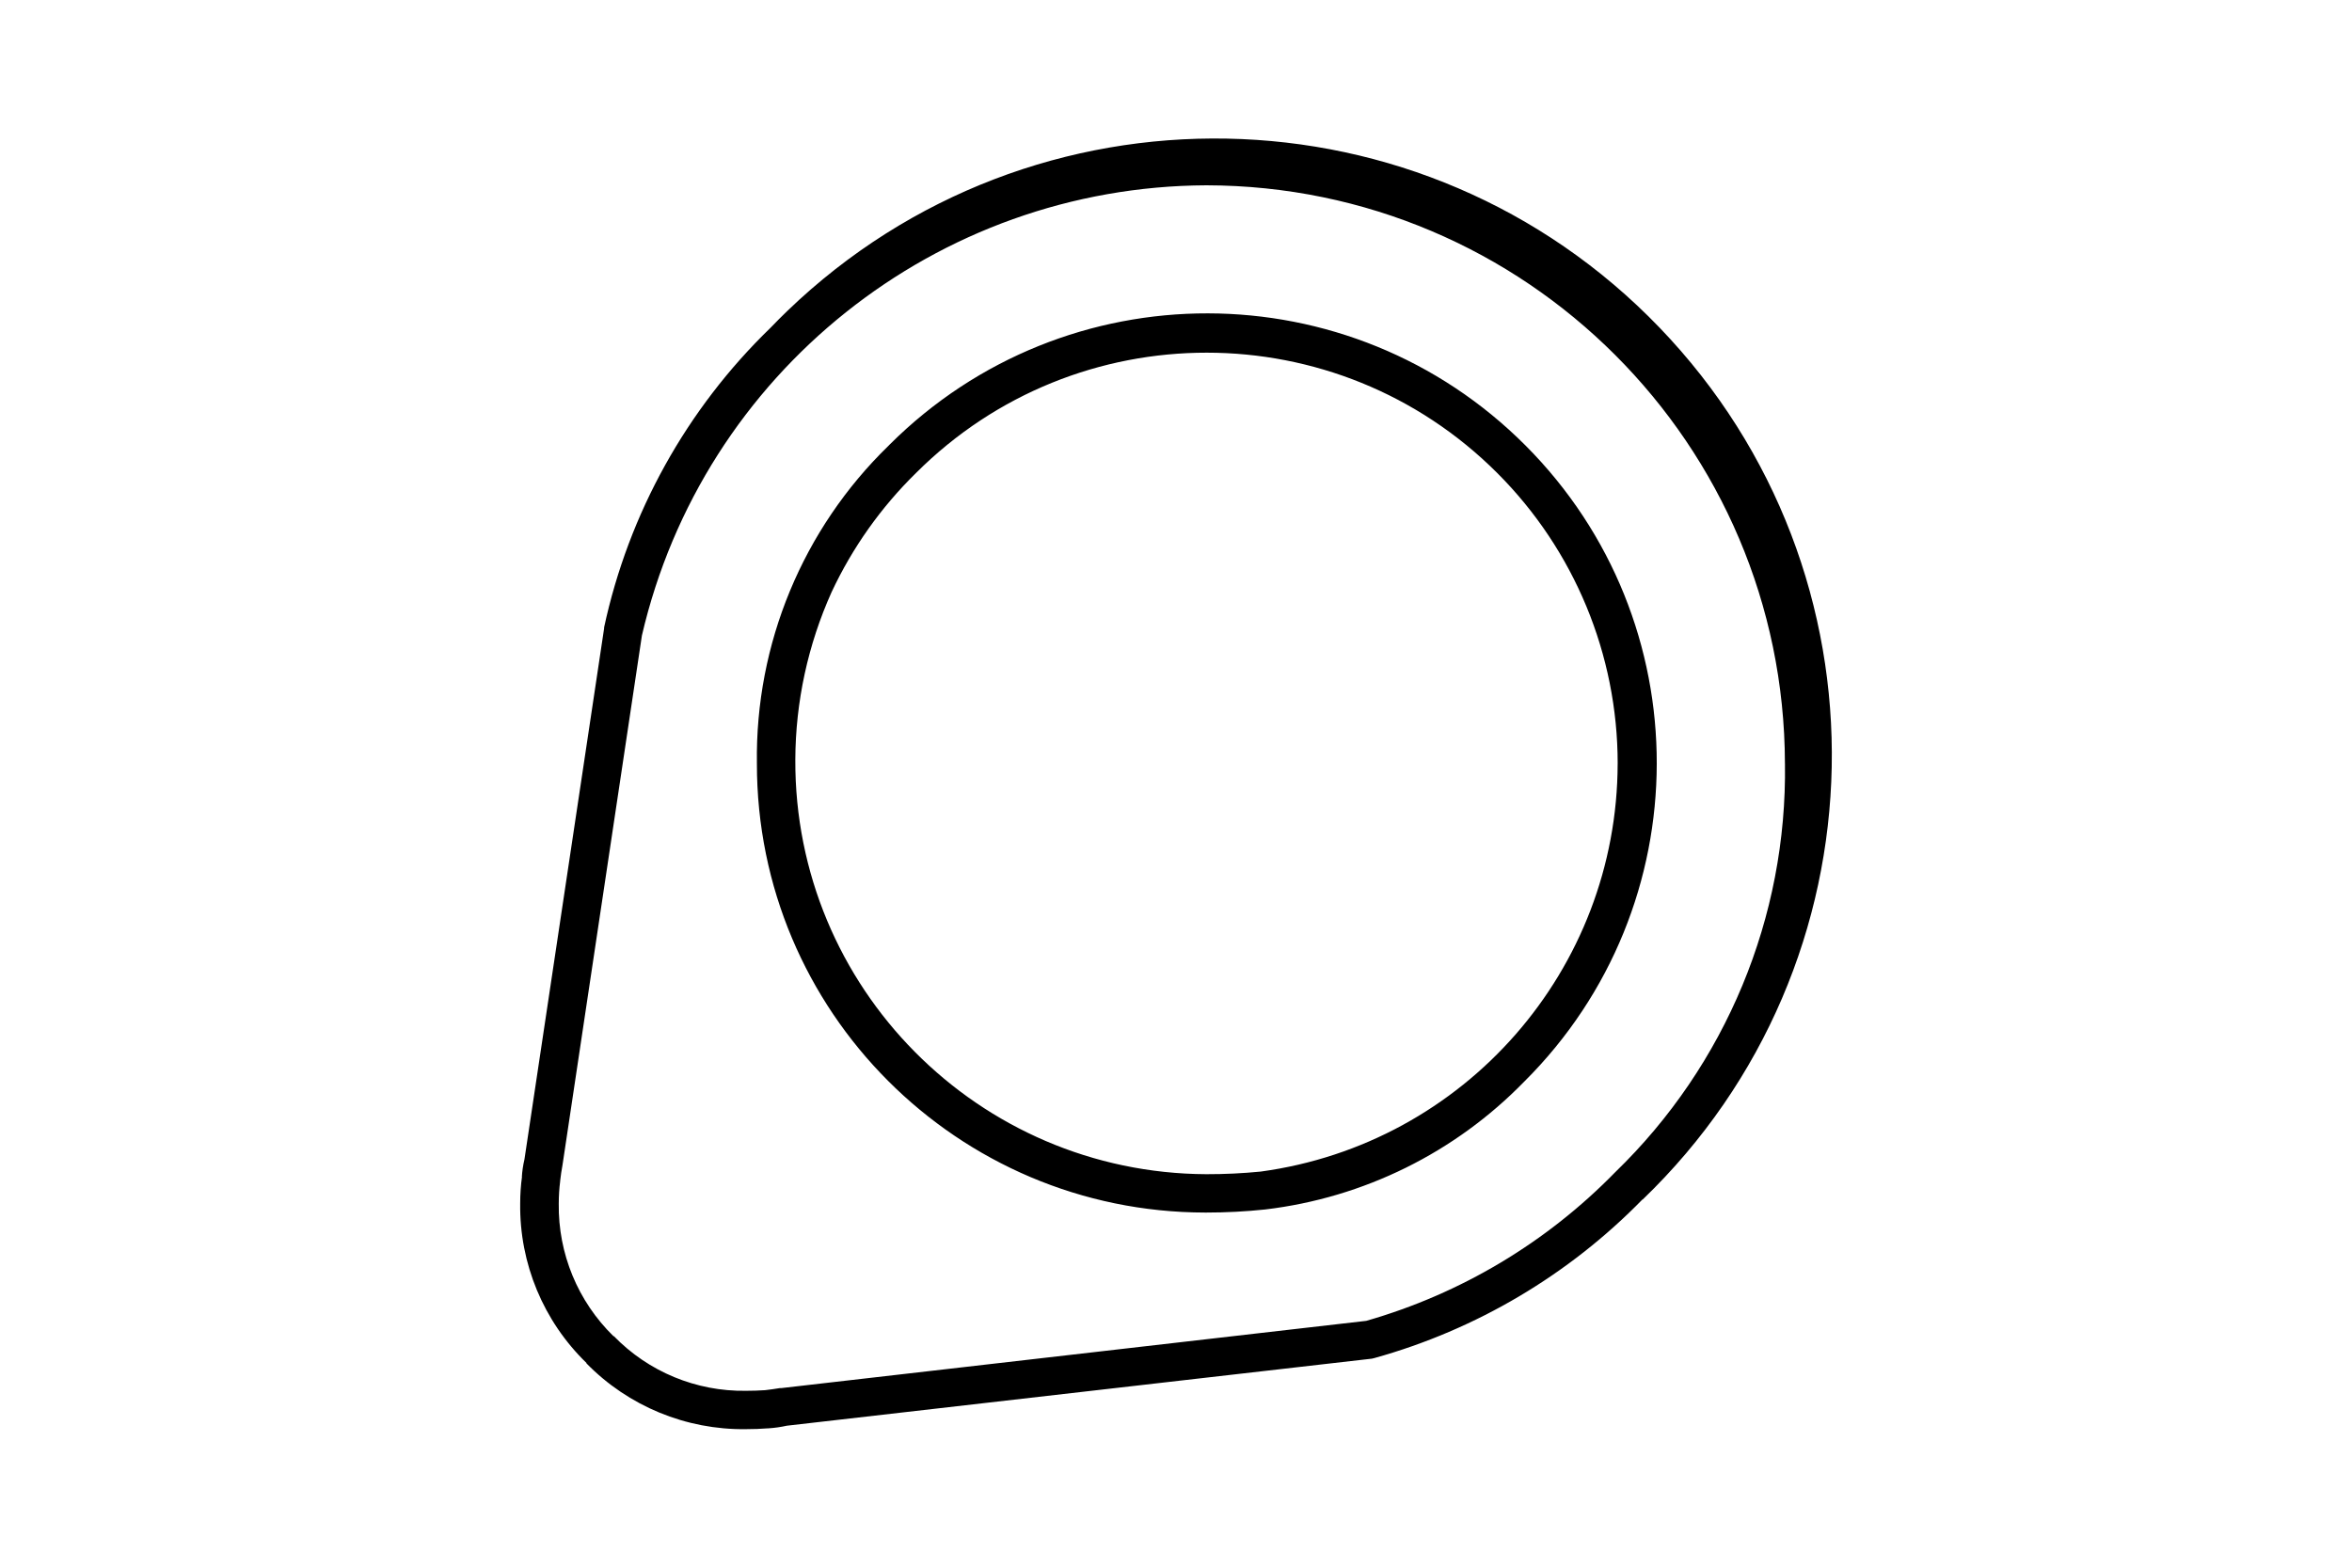
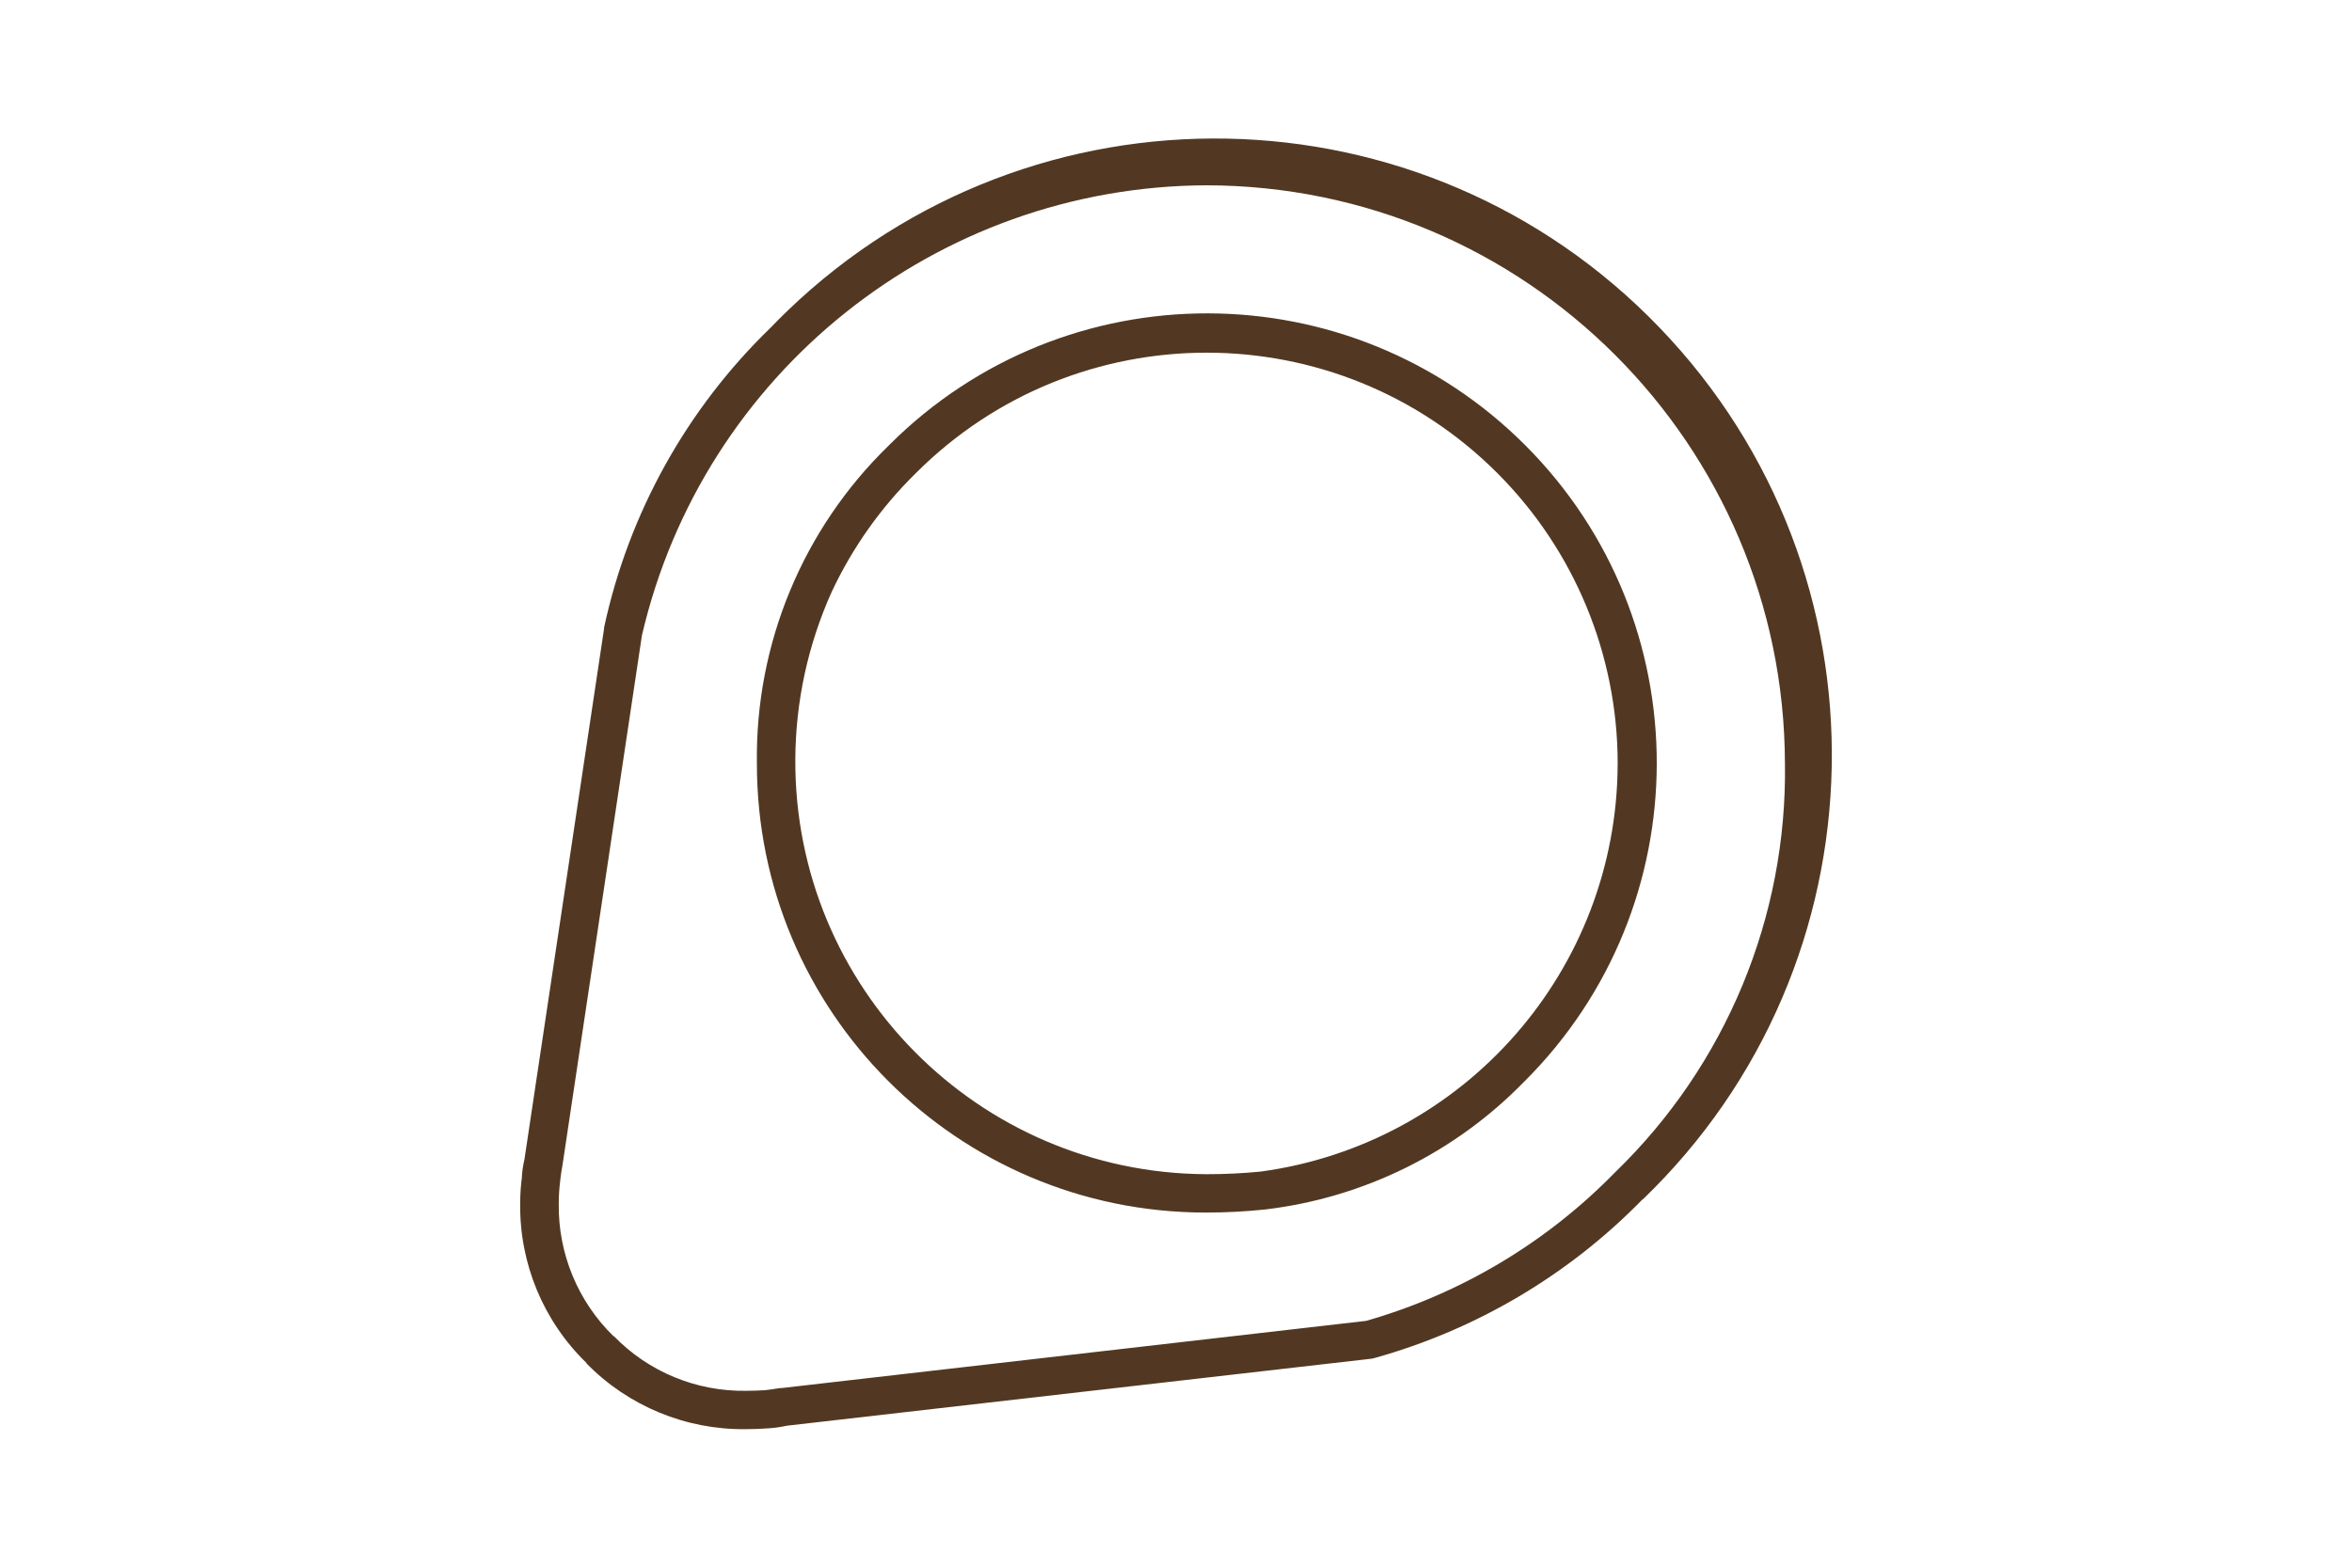
- <svg xmlns="http://www.w3.org/2000/svg" viewBox="0 0 90 60" style="enable-background:new 0 0 90 60" xml:space="preserve">
+ <svg xmlns="http://www.w3.org/2000/svg" viewBox="0 0 90 60" fill="#523822" style="enable-background:new 0 0 90 60" xml:space="preserve">
  <path d="M62.857 45.91c9.393-9.036 9.683-23.976.647-33.37s-23.975-9.683-33.369-.647c-.223.214-.441.433-.655.656a22.582 22.582 0 0 0-6.364 11.465v.039l-3.048 20.32a3.98 3.98 0 0 0-.1.68l.008-.032a7.589 7.589 0 0 0-.071 1.042 8.354 8.354 0 0 0 2.535 6.1v.016a8.38 8.38 0 0 0 6.1 2.519c.294 0 .579-.01.853-.032h.016c.235-.015.47-.049.7-.1L52.495 52a.925.925 0 0 0 .1-.024 22.939 22.939 0 0 0 10.257-6.072m5.45-16.686A21.337 21.337 0 0 1 61.81 44.86a21.632 21.632 0 0 1-9.531 5.693l-22.386 2.574h-.055c-.19.031-.377.058-.561.079-.237.016-.482.024-.734.024a6.9 6.9 0 0 1-5.054-2.092h-.016a6.955 6.955 0 0 1-2.092-5.07c0-.29.018-.58.055-.868v-.016a8.109 8.109 0 0 1 .087-.585l3.04-20.277a22.271 22.271 0 0 1 21.6-17.23c12.213.02 22.11 9.913 22.138 22.126m-9.965 12.168c6.73-6.707 6.75-17.601.042-24.332s-17.6-6.75-24.332-.042l-.045.046a16.62 16.62 0 0 0-5.038 12.16c-.01 9.484 7.671 17.18 17.156 17.19h.044c.751 0 1.502-.039 2.25-.118a16.546 16.546 0 0 0 9.918-4.9M61.9 29.222A15.788 15.788 0 0 1 48.24 44.84c-.69.068-1.384.101-2.077.1-8.726-.039-15.769-7.144-15.73-15.87a15.8 15.8 0 0 1 1.39-6.413c.796-1.7 1.89-3.243 3.23-4.556 6.146-6.14 16.105-6.137 22.245.008a15.729 15.729 0 0 1 4.603 11.108l-.001.004z" />
</svg>
